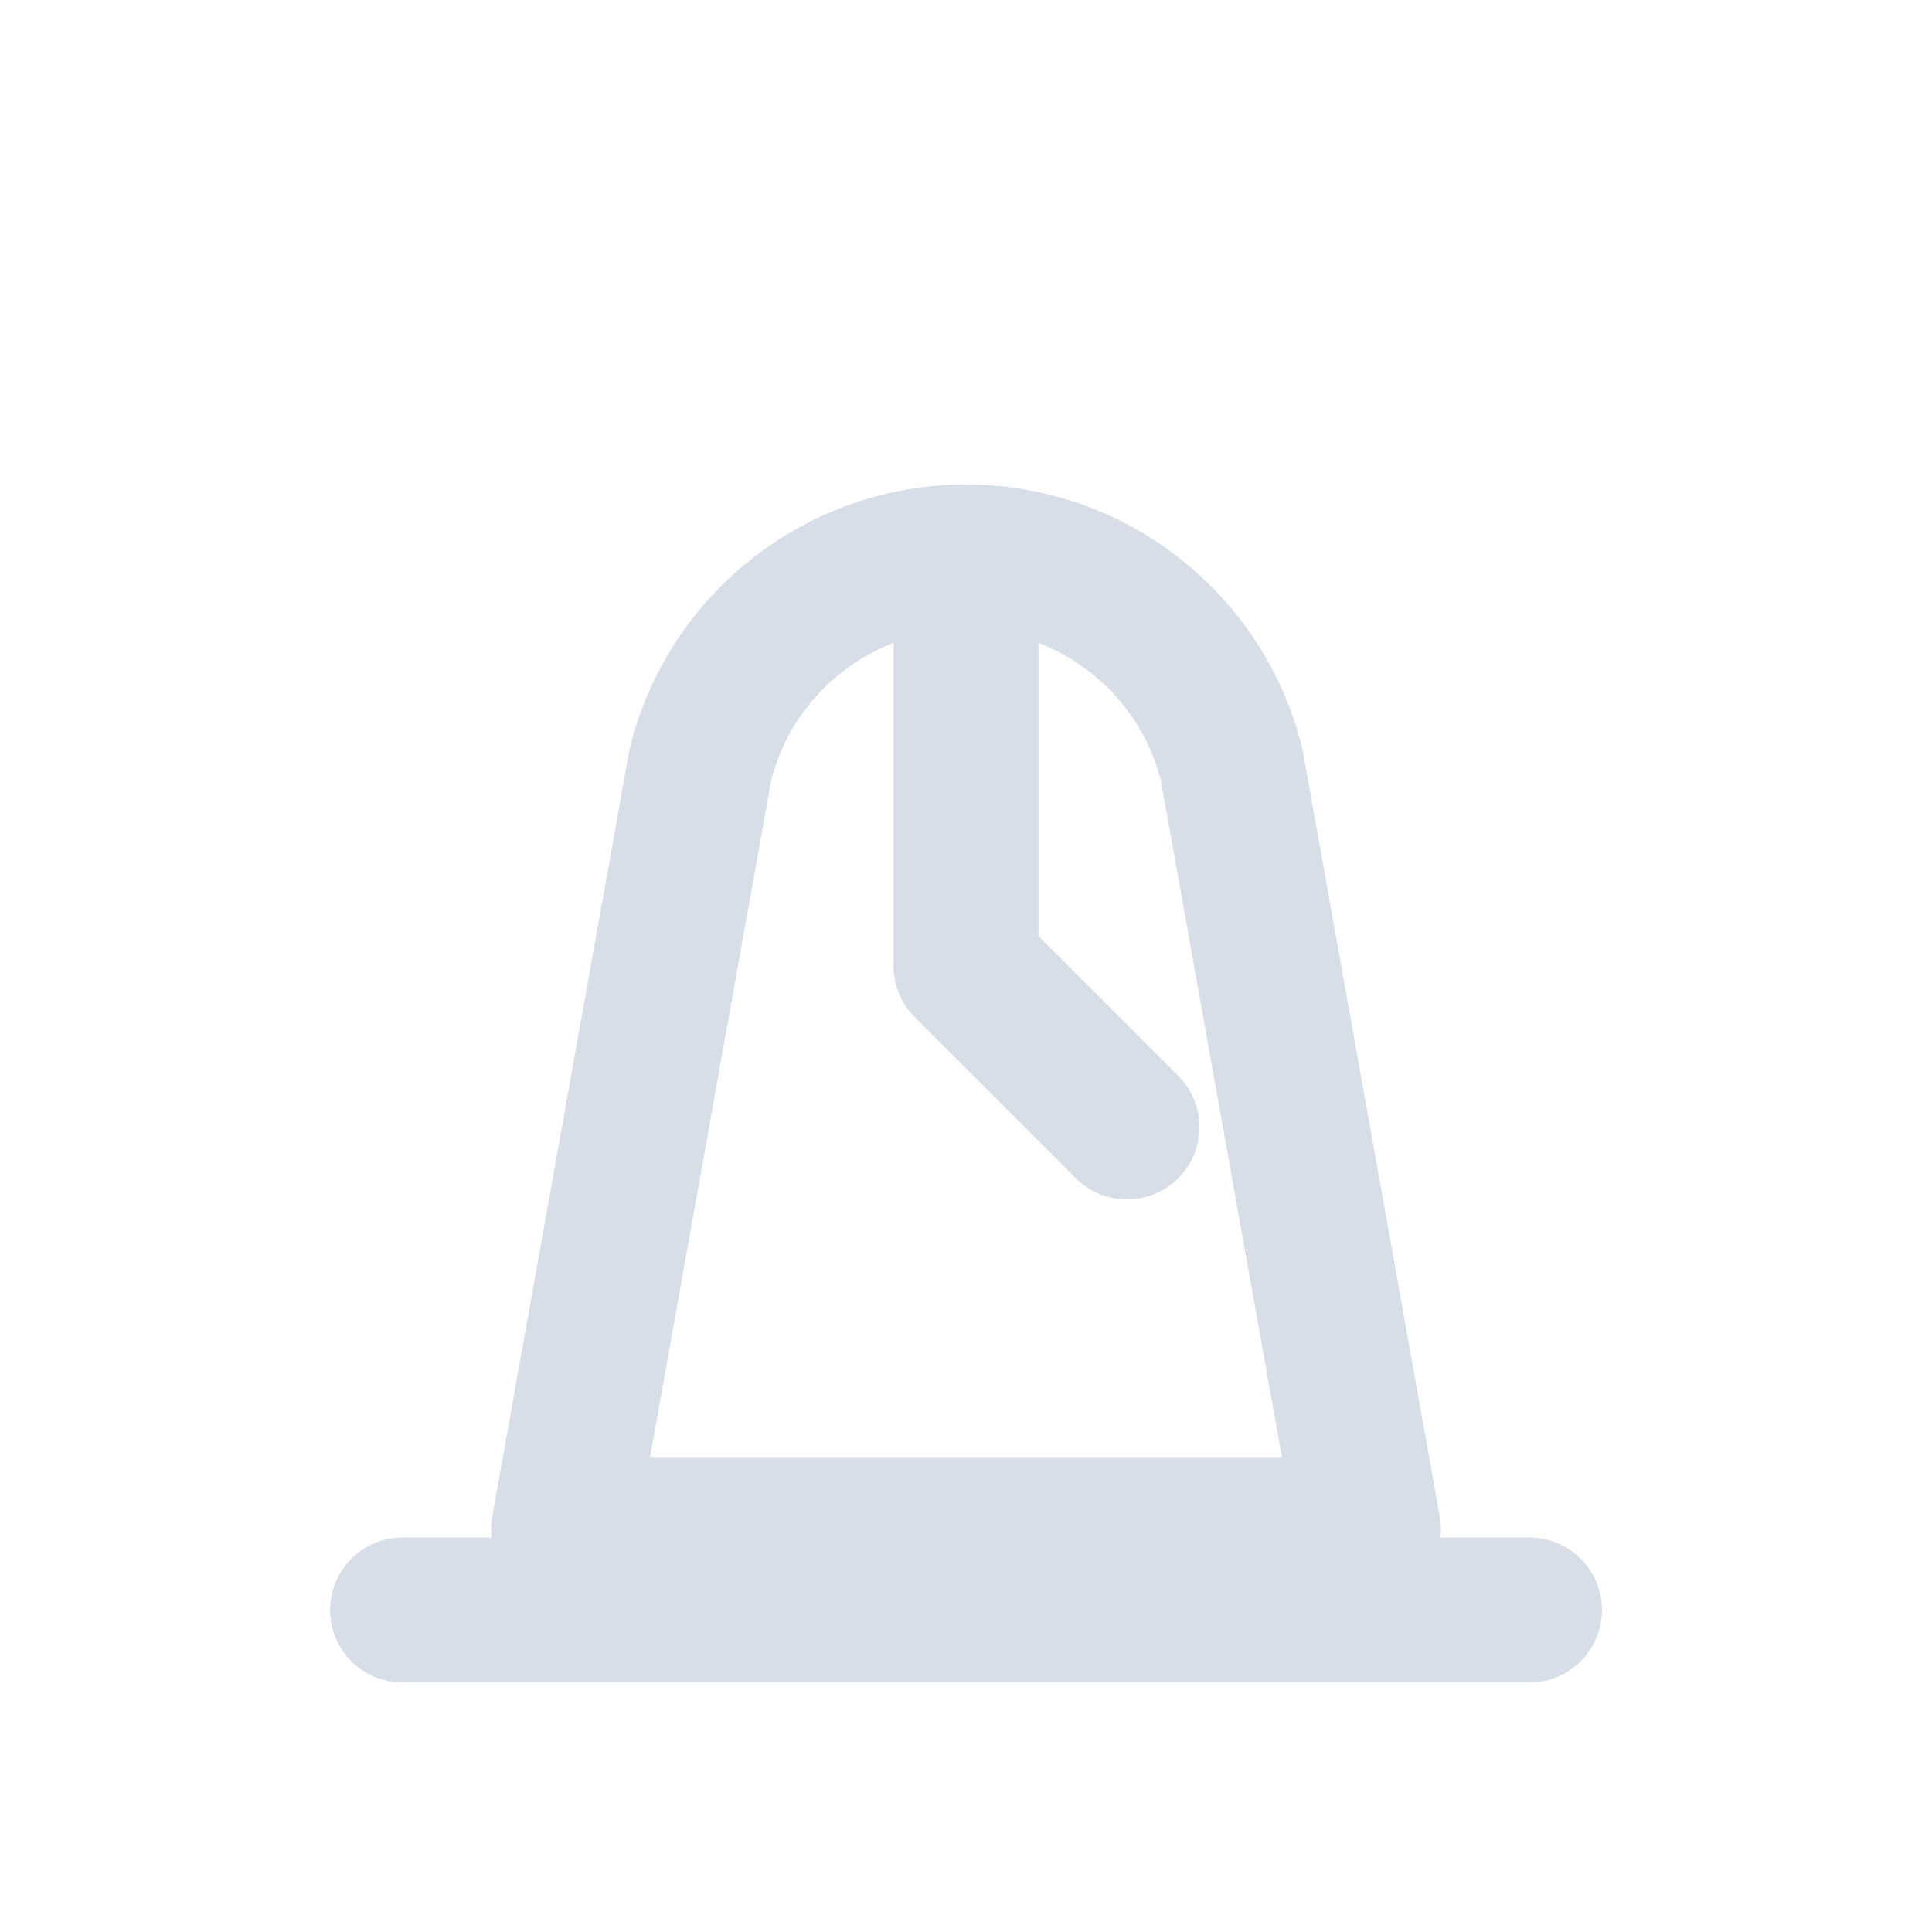
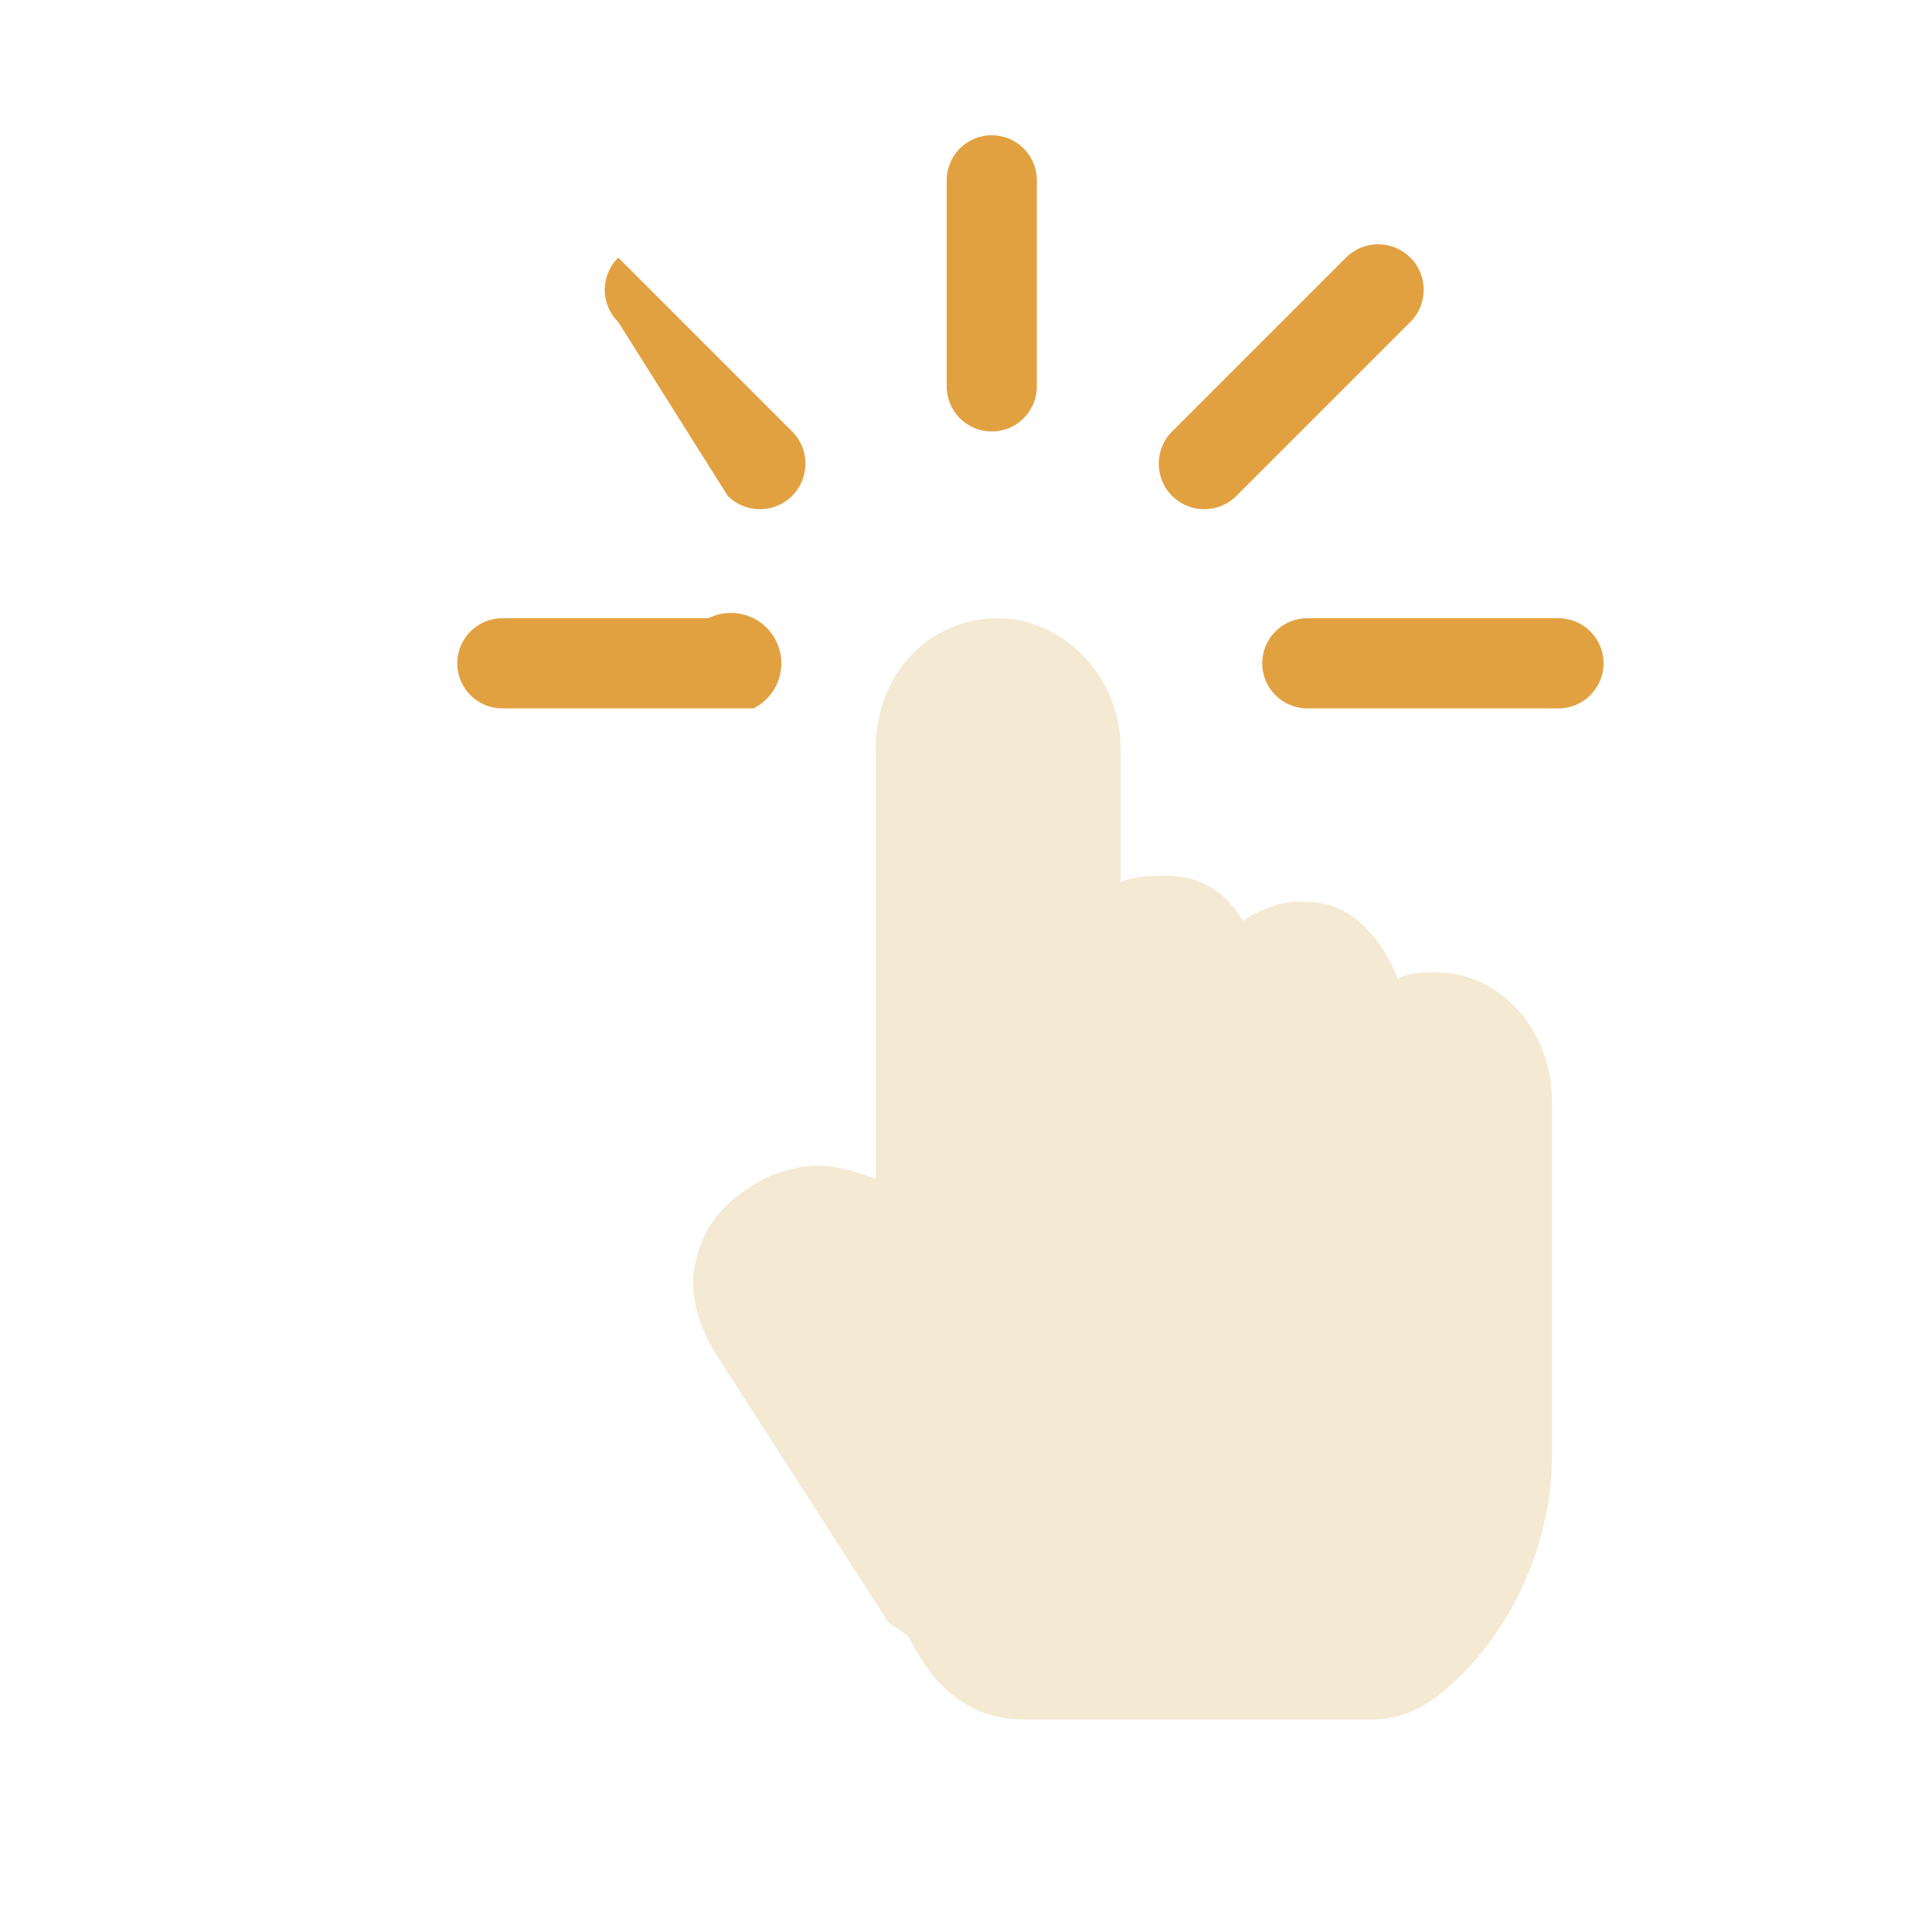
- <svg xmlns="http://www.w3.org/2000/svg" viewBox="0 0 24 24" fill="none" stroke="#D7DEE8" stroke-width="1.8" stroke-linecap="round" stroke-linejoin="round">
-   <path d="M7 19h10l-1.7-9.5a3.4 3.4 0 0 0-6.6 0L7 19Z" />
-   <path d="M12 8v4l2 2" />
-   <path d="M5 20h14" />
+ <svg xmlns="http://www.w3.org/2000/svg" width="30" height="30" viewBox="0 0 30 30" fill="none">
+   <path d="m13.8 25.2-2.7-4.2c-.3-.5-.4-1-.3-1.4.1-.5.4-.9.9-1.2.3-.2.7-.3 1-.3.3 0 .6.1.9.2v-6.7c0-1.1.8-2 1.9-2 1 0 1.9.9 1.9 2v2.1c.2-.1.5-.1.7-.1.5 0 .9.2 1.2.7.3-.2.6-.3.9-.3.4 0 .7.1 1 .4.2.2.4.5.5.8.2-.1.4-.1.6-.1 1 0 1.8.9 1.8 2v5.5c0 1.2-.5 2.5-1.4 3.4-.5.5-.9.7-1.4.7h-5.4c-1 0-1.5-.7-1.8-1.3Z" fill="#F4E9D2" />
+   <path d="M11.7 11h-3.9a.7.7 0 0 1 0-1.4h3.2a.7.7 0 1 1 .7 1.4Zm12.5 0h-3.9a.7.7 0 1 1 0-1.4h3.9a.7.7 0 1 1 0 1.4ZM21.9 5l-2.7 2.7a.7.7 0 1 1-1-1L20.9 4a.7.7 0 0 1 1 1Zm-12.3 0a.7.7 0 0 1 0-1l2.7 2.7a.7.7 0 1 1-1 1L9.6 5Zm5.8 1.7a.7.7 0 0 1-.7-.7V2.8a.7.7 0 1 1 1.4 0V6a.7.7 0 0 1-.7.7Z" fill="#E2A141" />
</svg>
